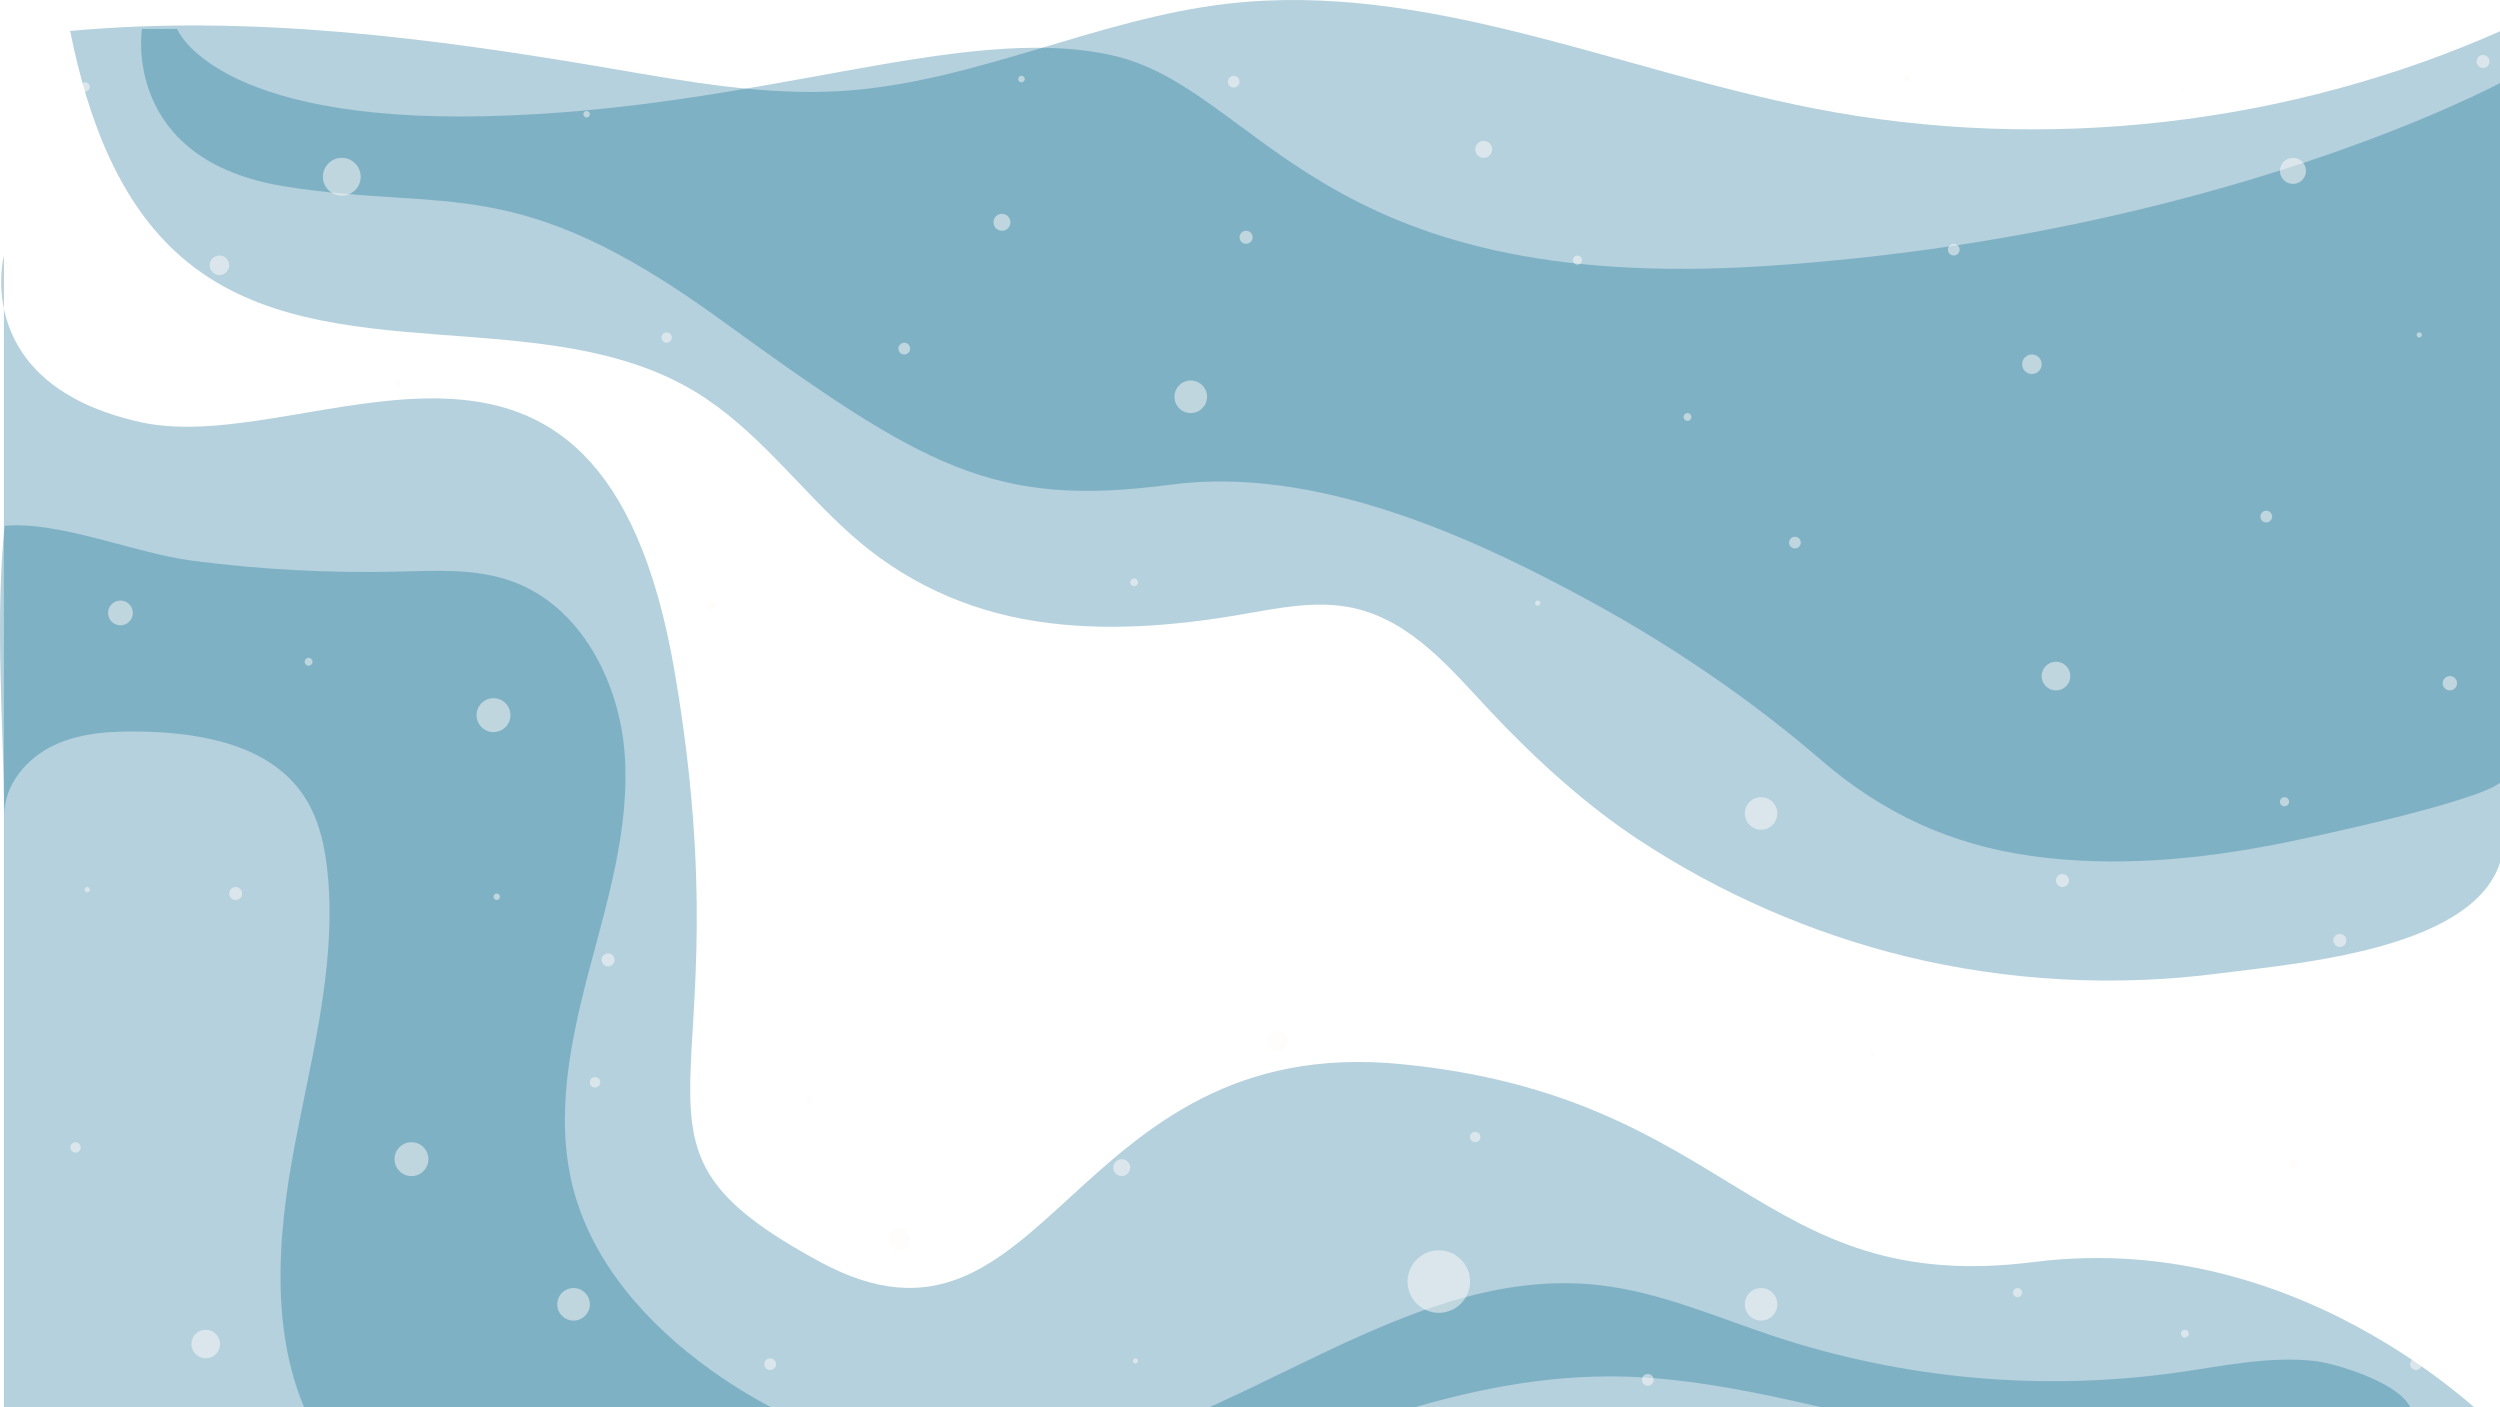
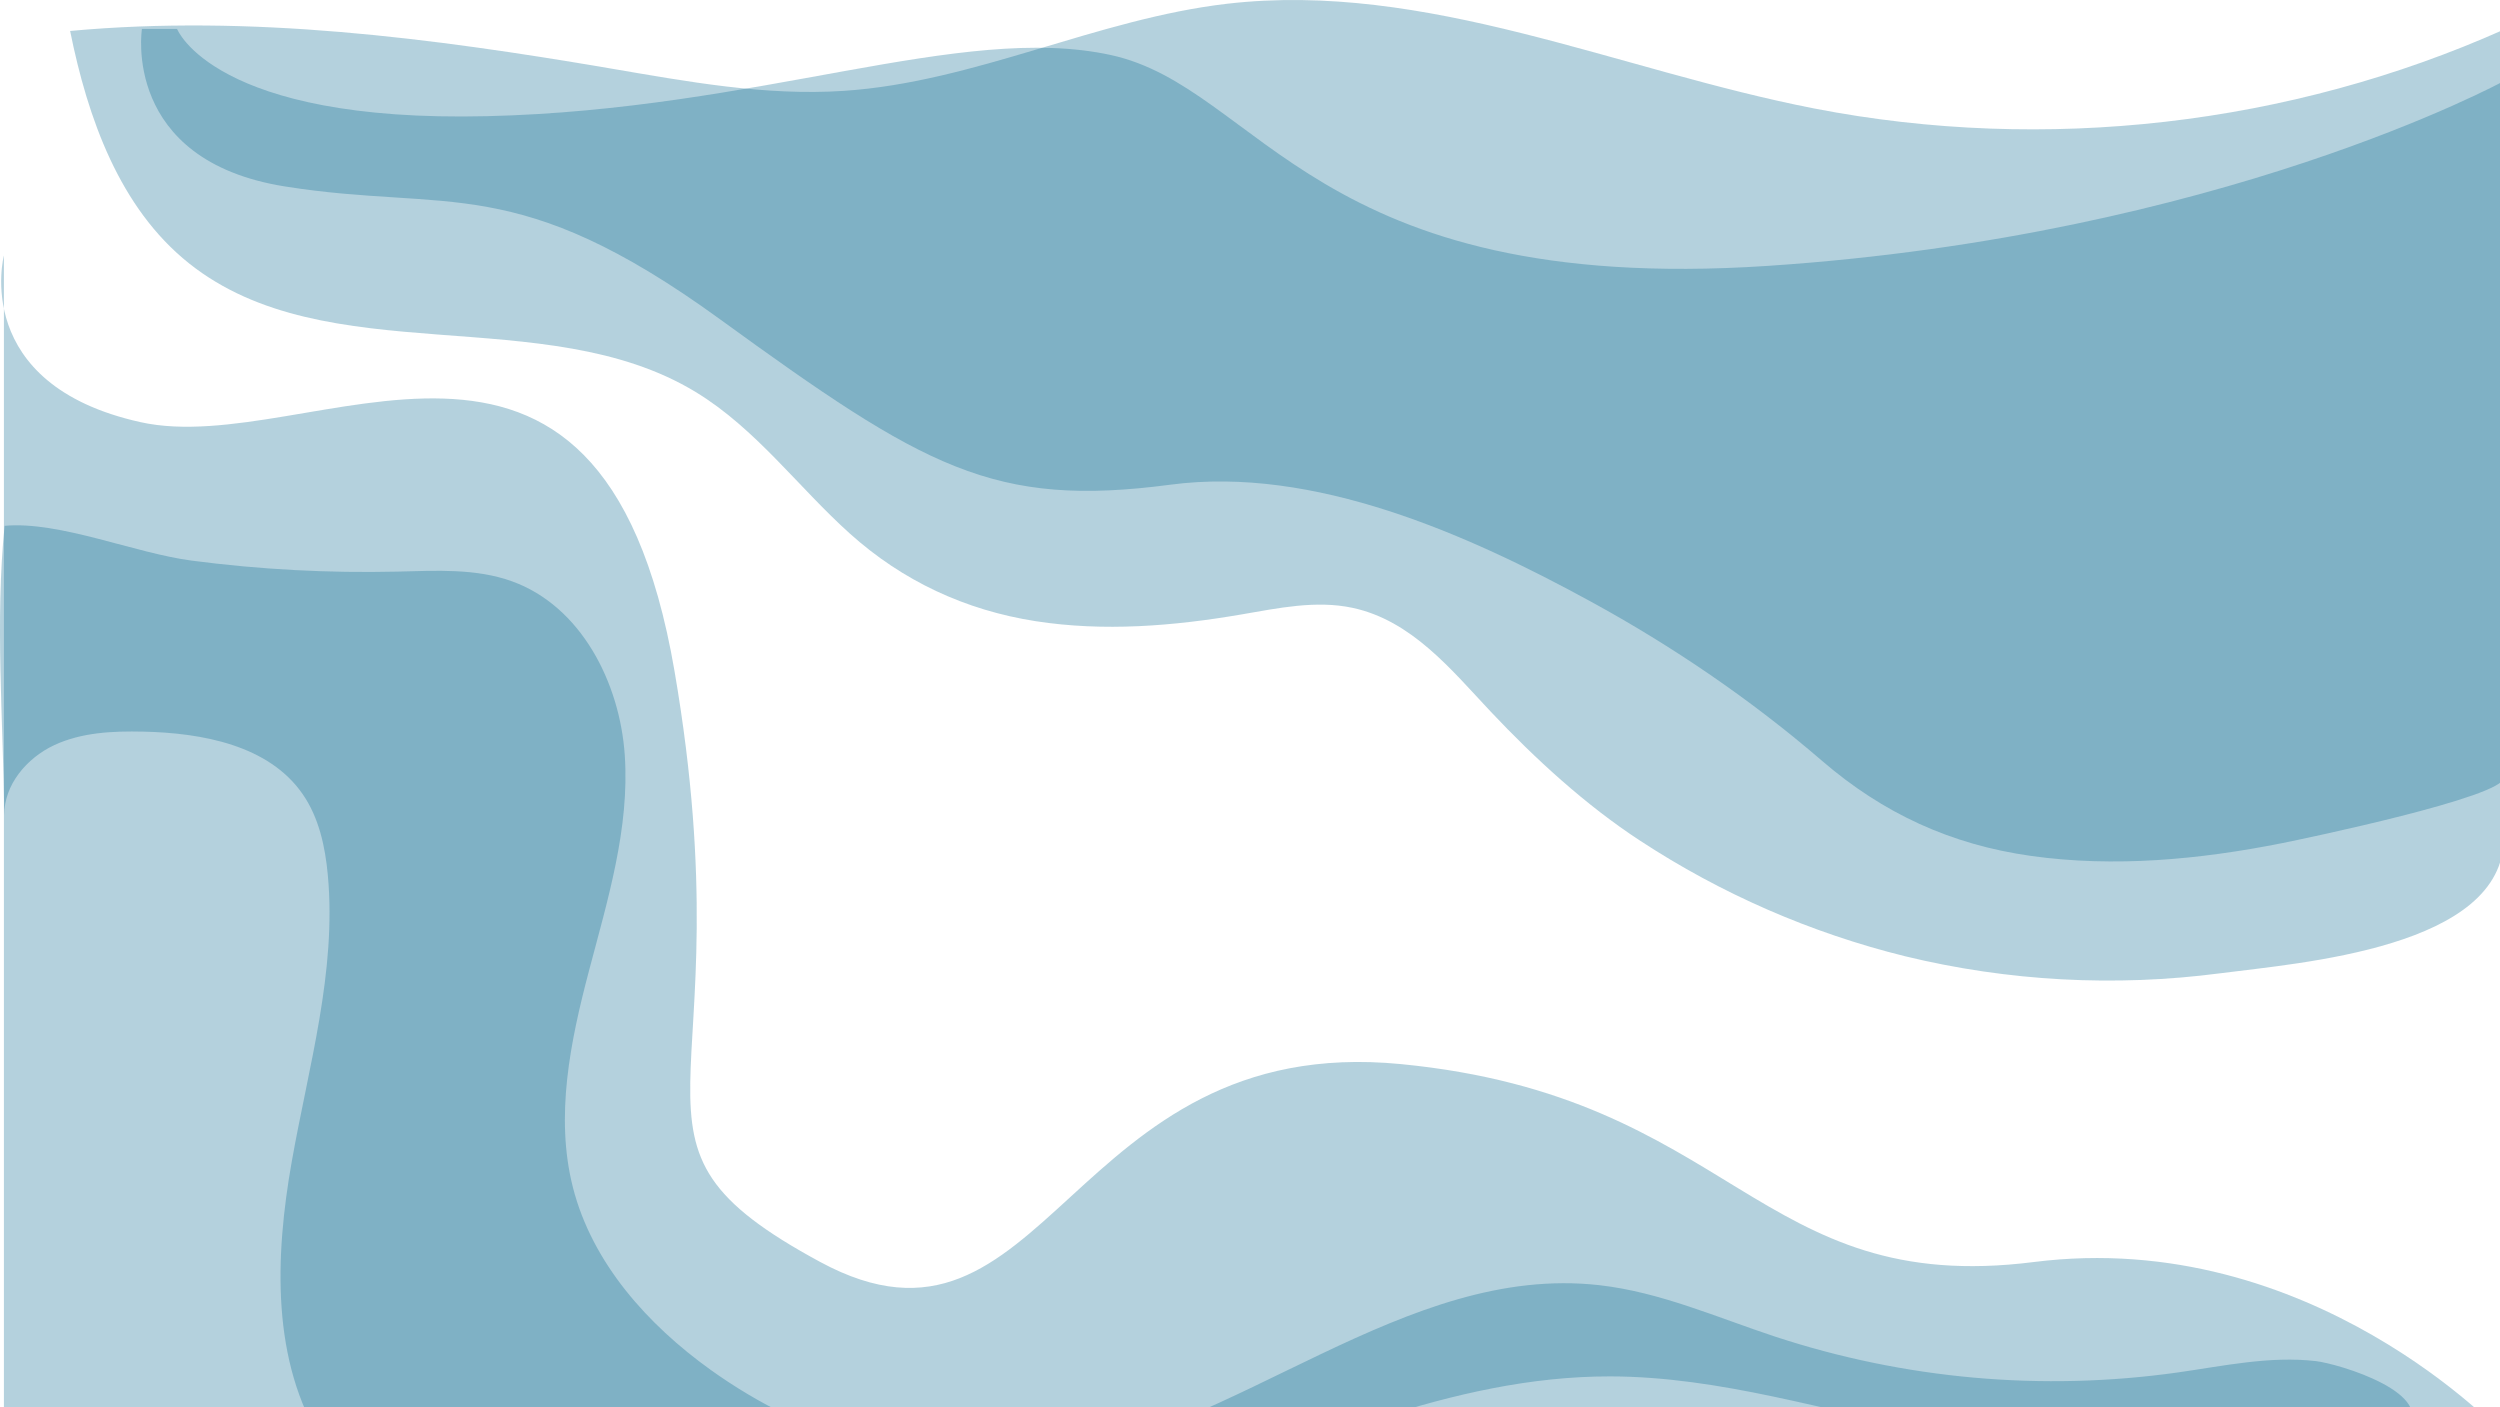
<svg xmlns="http://www.w3.org/2000/svg" viewBox="0 0 1920 1080" preserveAspectRatio="none">
  <defs>
    <style>
      .cls-1 {
        fill:#05668d;
        opacity:0.3;
      }
      .cls-2 {
        opacity:0.5;
      }
      .cls-3 {
        fill:#fffcf9;
      }
    </style>
  </defs>
  <g id="swirls">
    <path class="cls-1" d="M51.14,1.52l-.29,0C64.34,68.42,88.77,137.45,142.13,180c106.12,84.5,273.17,28.37,389.1,98.81,46.31,28.14,78.62,72.94,118.43,108.72,40.57,36.48,88.79,58.91,142.74,67.31,52.28,8.13,105.79,3.8,157.93-5.16,28.3-4.86,57.33-11.08,85.41-5.09,45.45,9.71,75.91,47.62,106.16,79.75,34.09,36.19,72.85,71.7,114.48,98.94a660.51,660.51,0,0,0,203.87,88.93,661.66,661.66,0,0,0,241.81,13.06c61.35-8,217.84-19.53,217.87-104q.12-310.44.25-620.86C1755.39,74,1567.77,95.55,1390.59,61.13c-150.84-29.31-298.54-98.2-451.18-80.48C839.32-7.73,745.73,40.8,645.19,47.54c-60.38,4.05-120.6-7.18-180.25-17.35C328.25,6.87,189.22-11.18,51.14,1.52Z" transform="translate(3 22.23)" />
    <path class="cls-1" d="M133,0s28,72,238,67S735-5,850,20s156,185,504,162S1920,40,1920,40V575c0,14.89-153.41,46.93-170.67,50.37-63,12.54-128.48,18.74-192.38,9.77-61.65-8.66-113.65-32.62-160.57-73-54.64-47.07-114.7-88-178-122.55C1124.44,388.24,1006,335.44,896,350c-136,18-189-13-346-127S342,141,216,121,106,0,106,0Z" transform="translate(3 22.23)" />
    <path class="cls-1" d="M1920,1080s-148-160-361-133-230-127-486-152S801,1041,627,947,572,825,515,493,236,331,105,302,0,174,0,174v906c.68,16.16,44.94,53.7,56.1,65.68,18.87,20.26,39.43,38.39,59.62,56.85,42.33,38.72,89.47,62,146.94,69.3,186.83,23.87,381.7-39.12,563.91-73.18,189.69-35.45,384.66-60.24,577.26-34.49a605.94,605.94,0,0,1,61.05,11.71c79.91,19.1,158.27,22.92,241.2,10.67C1785.27,1174.84,1870.33,1146.81,1920,1080Z" transform="translate(3 22.23)" />
    <path class="cls-1" d="M.53,381.59c42.15-3.8,99.82,21,143.7,26.73a1029.78,1029.78,0,0,0,158.25,8.43c29.54-.71,60-2.56,87.76,7.47,52.86,19.08,82.83,77.6,86.6,133.68s-13.19,111.16-27.52,165.51S423.15,835.22,437,889.68c14.75,57.91,57.23,105.33,105.8,140.15,73.63,52.79,166.45,81.57,256.15,68.87,149.11-21.11,276.64-150.77,426.3-133.92,46.66,5.26,90.31,24.74,134.89,39.46a684,684,0,0,0,309.4,27.57c35.2-5,70.64-12.79,106-8.72,17.17,2,95.58,25,68.63,54.52-6.72,7.37-17.32,9.59-27.24,10.58-31.87,3.19-63.08,5.53-95.27,7a1008,1008,0,0,1-238.58-17.35c-83-16.15-165-42.87-249.55-43-121.84-.14-235.88,54.55-350.89,94.77-123,43-252.75,70.36-383,66.95-96.47-2.53-203.22-29-254.76-110.57C205.21,1023.3,208.13,943,221.06,869.9s34.55-146.17,27.71-220c-2-21.88-6.82-44.18-19.32-62.24-25.94-37.49-76.93-47-122.5-48-23.26-.5-47.3.54-68.36,10.41S0,580.58.32,603.84C-.58,531.11-6.81,453.84.53,381.59Z" transform="translate(3 22.23)" />
    <path class="cls-1" d="M1920,1080" transform="translate(3 22.23)" />
  </g>
-   <g id="stars" class="cls-2">
-     <circle class="cls-3" cx="262.5" cy="135.73" r="14.5" />
-     <circle class="cls-3" cx="168.5" cy="203.73" r="7.5" />
-     <circle class="cls-3" cx="450.5" cy="87.73" r="2.5" />
-     <circle class="cls-3" cx="305.5" cy="294.73" r="2.5" />
-     <circle class="cls-3" cx="65.5" cy="66.73" r="3.5" />
-     <circle class="cls-3" cx="92.5" cy="470.73" r="9.5" />
-     <path class="cls-3" d="M557,128h0Z" transform="translate(3 22.23)" />
-     <circle class="cls-3" cx="379" cy="549.23" r="13" />
-     <circle class="cls-3" cx="181" cy="686.23" r="5" />
-     <circle class="cls-3" cx="67" cy="683.23" r="2" />
-     <circle class="cls-3" cx="237" cy="508.23" r="3" />
-     <circle class="cls-3" cx="316" cy="890.23" r="13" />
-     <circle class="cls-3" cx="381.5" cy="688.73" r="2.5" />
-     <circle class="cls-3" cx="58" cy="881.23" r="4" />
-     <circle class="cls-3" cx="158" cy="1032.23" r="11" />
-     <path class="cls-3" d="M236,789h0Z" transform="translate(3 22.23)" />
-     <circle class="cls-3" cx="440.5" cy="1001.73" r="12.5" />
-     <circle class="cls-3" cx="467" cy="737.23" r="5" />
-     <circle class="cls-3" cx="457" cy="831.23" r="4" />
-     <circle class="cls-3" cx="546.5" cy="464.73" r="3.5" />
-     <circle class="cls-3" cx="690.5" cy="951.73" r="8.5" />
-     <circle class="cls-3" cx="591.5" cy="1047.73" r="4.5" />
-     <circle class="cls-3" cx="872" cy="1045.23" r="2" />
-     <circle class="cls-3" cx="861.5" cy="896.73" r="6.5" />
-     <circle class="cls-3" cx="621.5" cy="844.73" r="2.5" />
-     <circle class="cls-3" cx="981" cy="799.23" r="8" />
-     <circle class="cls-3" cx="1105" cy="984.23" r="24" />
-     <circle class="cls-3" cx="1226" cy="843.23" r="1" />
-     <circle class="cls-3" cx="1133" cy="873.23" r="4" />
-     <circle class="cls-3" cx="1352.5" cy="1001.73" r="12.5" />
-     <circle class="cls-3" cx="1438" cy="809.23" r="2" />
-     <circle class="cls-3" cx="1549.5" cy="992.73" r="3.5" />
-     <circle class="cls-3" cx="1265.5" cy="1059.73" r="4.5" />
-     <circle class="cls-3" cx="1678" cy="1024.23" r="3" />
-     <circle class="cls-3" cx="1761.5" cy="893.73" r="3.5" />
-     <circle class="cls-3" cx="1855.5" cy="1047.73" r="4.5" />
-     <circle class="cls-3" cx="784.5" cy="60.73" r="2.5" />
-     <circle class="cls-3" cx="694.5" cy="267.73" r="4.5" />
-     <circle class="cls-3" cx="512" cy="259.23" r="4" />
-     <circle class="cls-3" cx="947.5" cy="62.73" r="4.5" />
-     <circle class="cls-3" cx="914.5" cy="304.73" r="12.5" />
-     <circle class="cls-3" cx="1139.5" cy="114.73" r="6.5" />
-     <circle class="cls-3" cx="957" cy="182.23" r="5" />
-     <circle class="cls-3" cx="769.5" cy="170.73" r="6.5" />
-     <circle class="cls-3" cx="871" cy="447.23" r="3" />
-     <circle class="cls-3" cx="1464.5" cy="60.73" r="2.5" />
-     <circle class="cls-3" cx="1211.5" cy="199.73" r="3.5" />
-     <circle class="cls-3" cx="1181" cy="463.23" r="2" />
-     <circle class="cls-3" cx="1352.5" cy="624.73" r="12.5" />
-     <circle class="cls-3" cx="1676.5" cy="68.73" r="1.5" />
-     <circle class="cls-3" cx="1500.5" cy="191.73" r="4.5" />
-     <circle class="cls-3" cx="1296" cy="320.23" r="3" />
-     <circle class="cls-3" cx="1579" cy="519.23" r="11" />
-     <circle class="cls-3" cx="1560.5" cy="279.73" r="7.5" />
-     <circle class="cls-3" cx="1761" cy="131.23" r="10" />
-     <circle class="cls-3" cx="1858" cy="257.23" r="2" />
-     <circle class="cls-3" cx="1907" cy="47.23" r="5" />
-     <circle class="cls-3" cx="1881.5" cy="524.73" r="5.5" />
-     <circle class="cls-3" cx="1797" cy="722.23" r="5" />
-     <circle class="cls-3" cx="1740.5" cy="396.73" r="4.5" />
-     <circle class="cls-3" cx="1378.5" cy="416.73" r="4.5" />
-     <circle class="cls-3" cx="1584" cy="676.23" r="5" />
-     <circle class="cls-3" cx="1754.5" cy="615.73" r="3.5" />
-   </g>
</svg>
